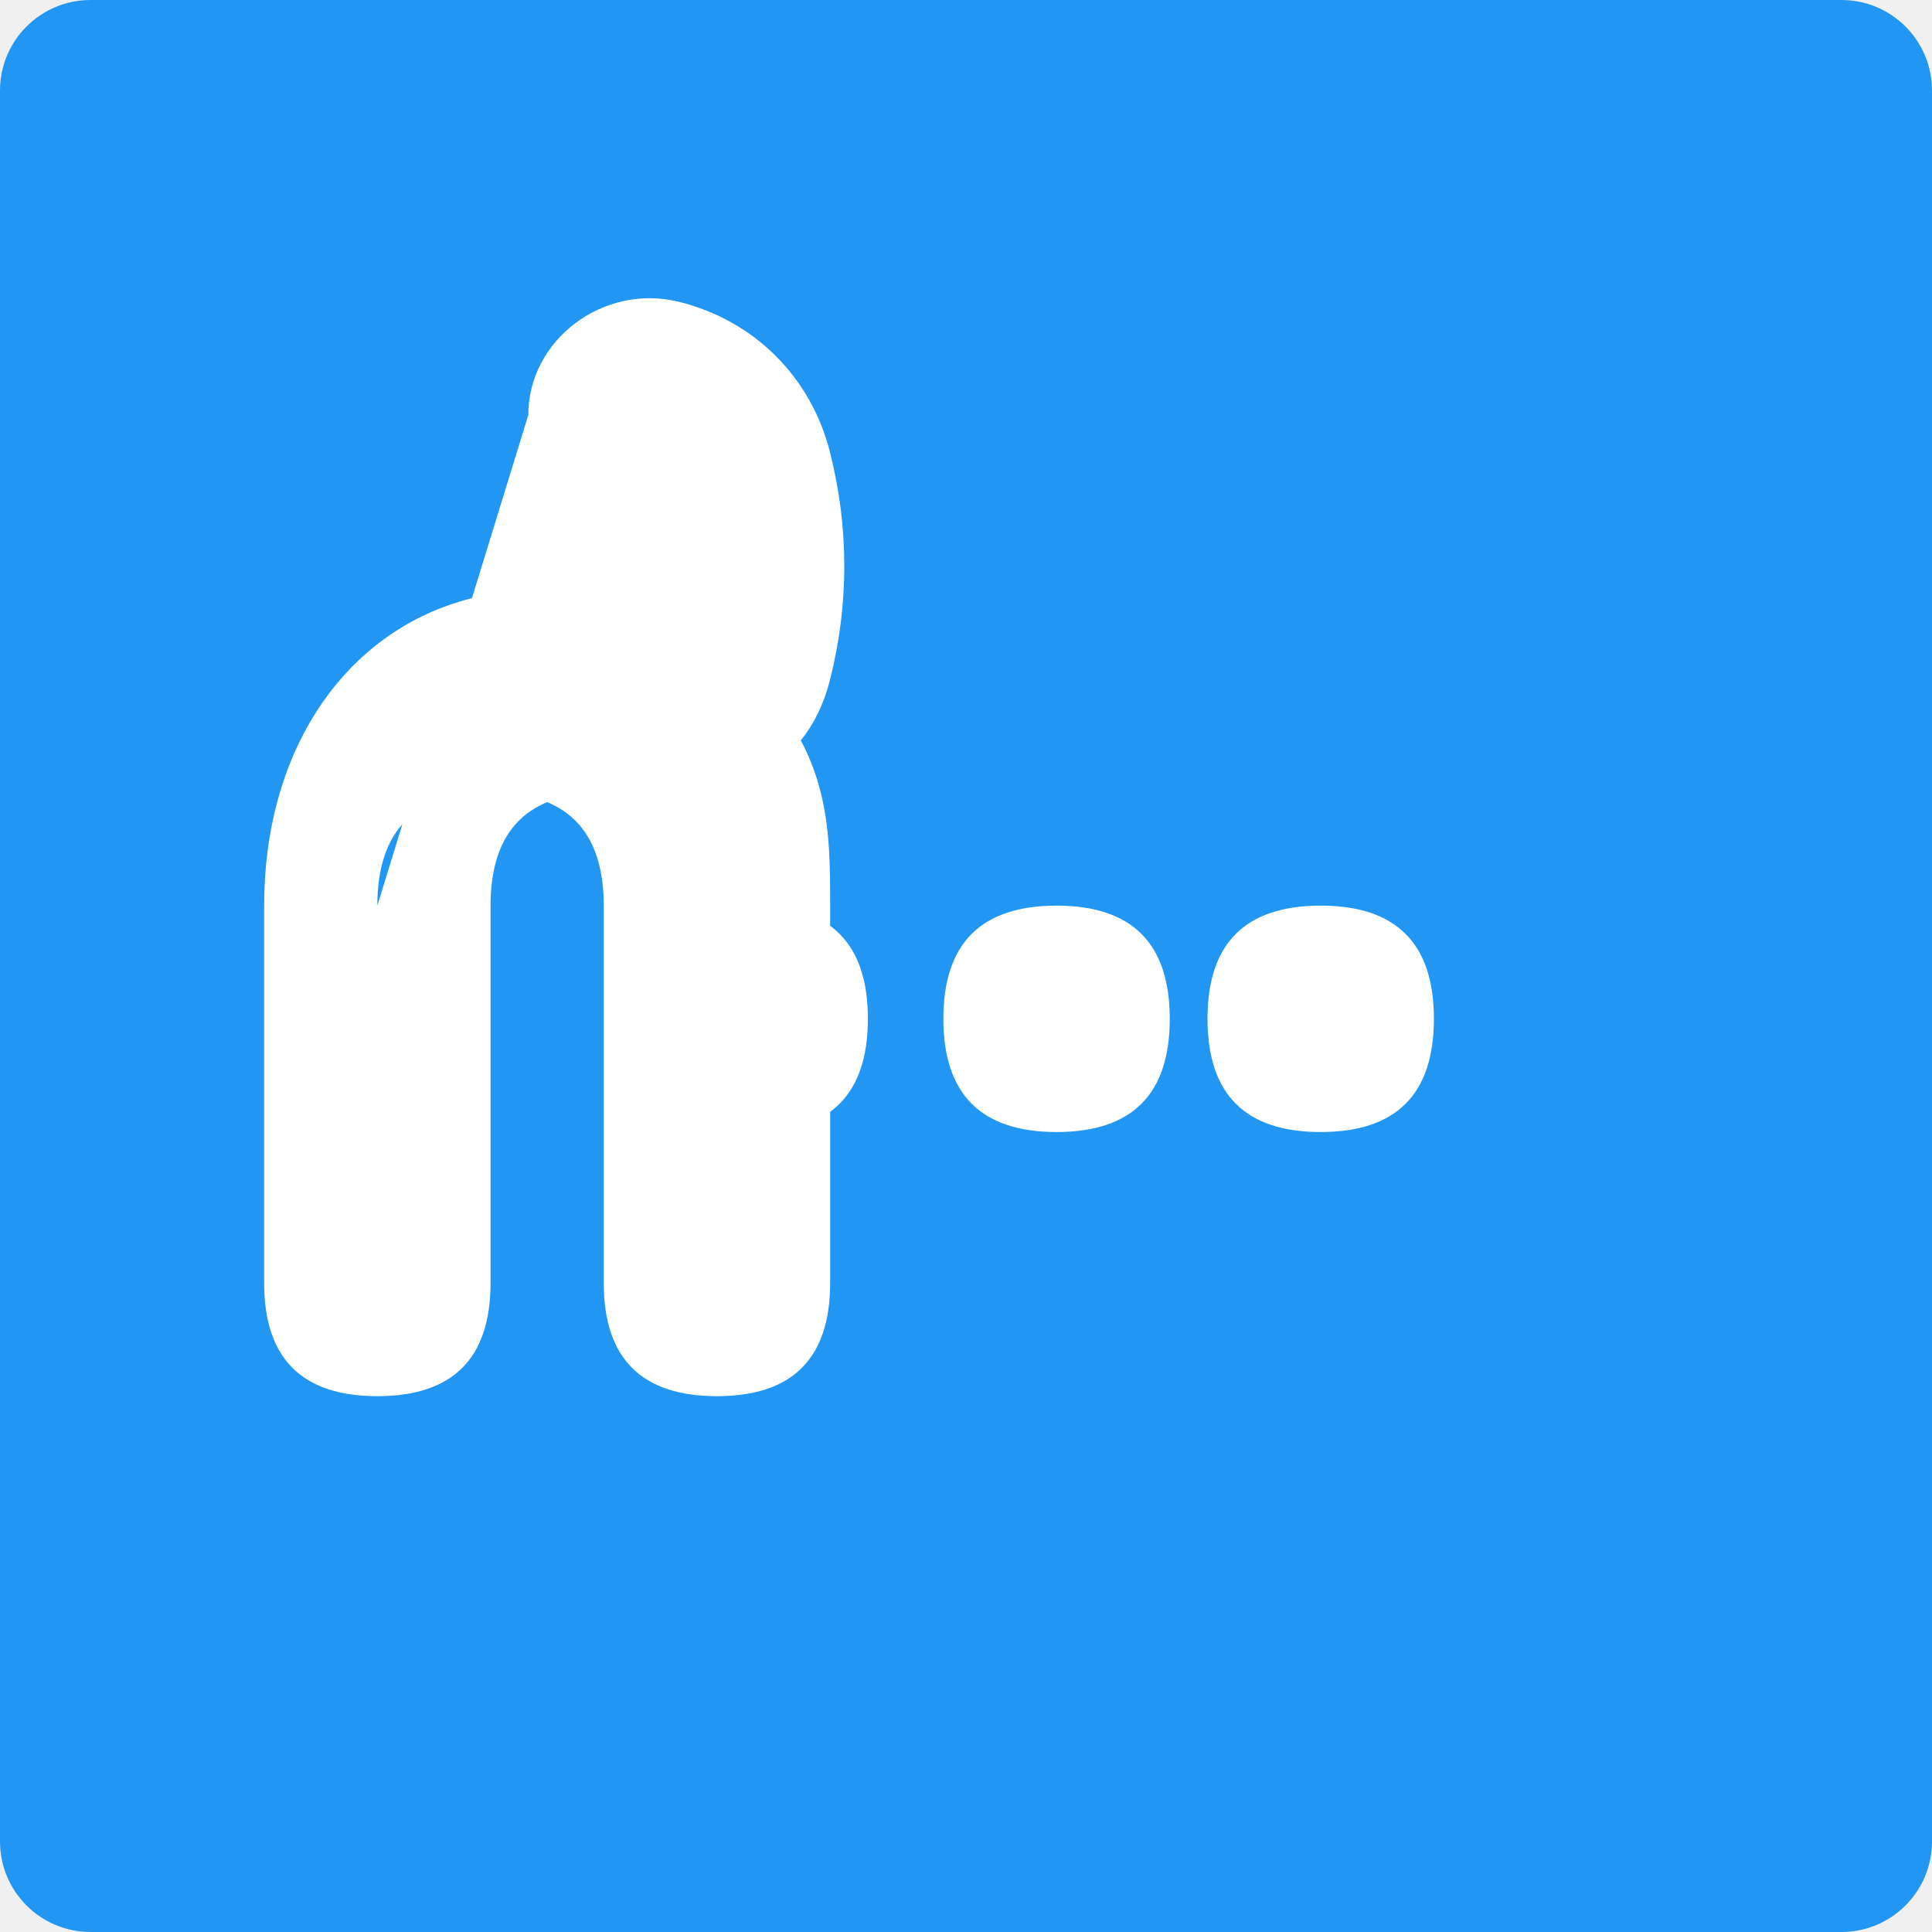
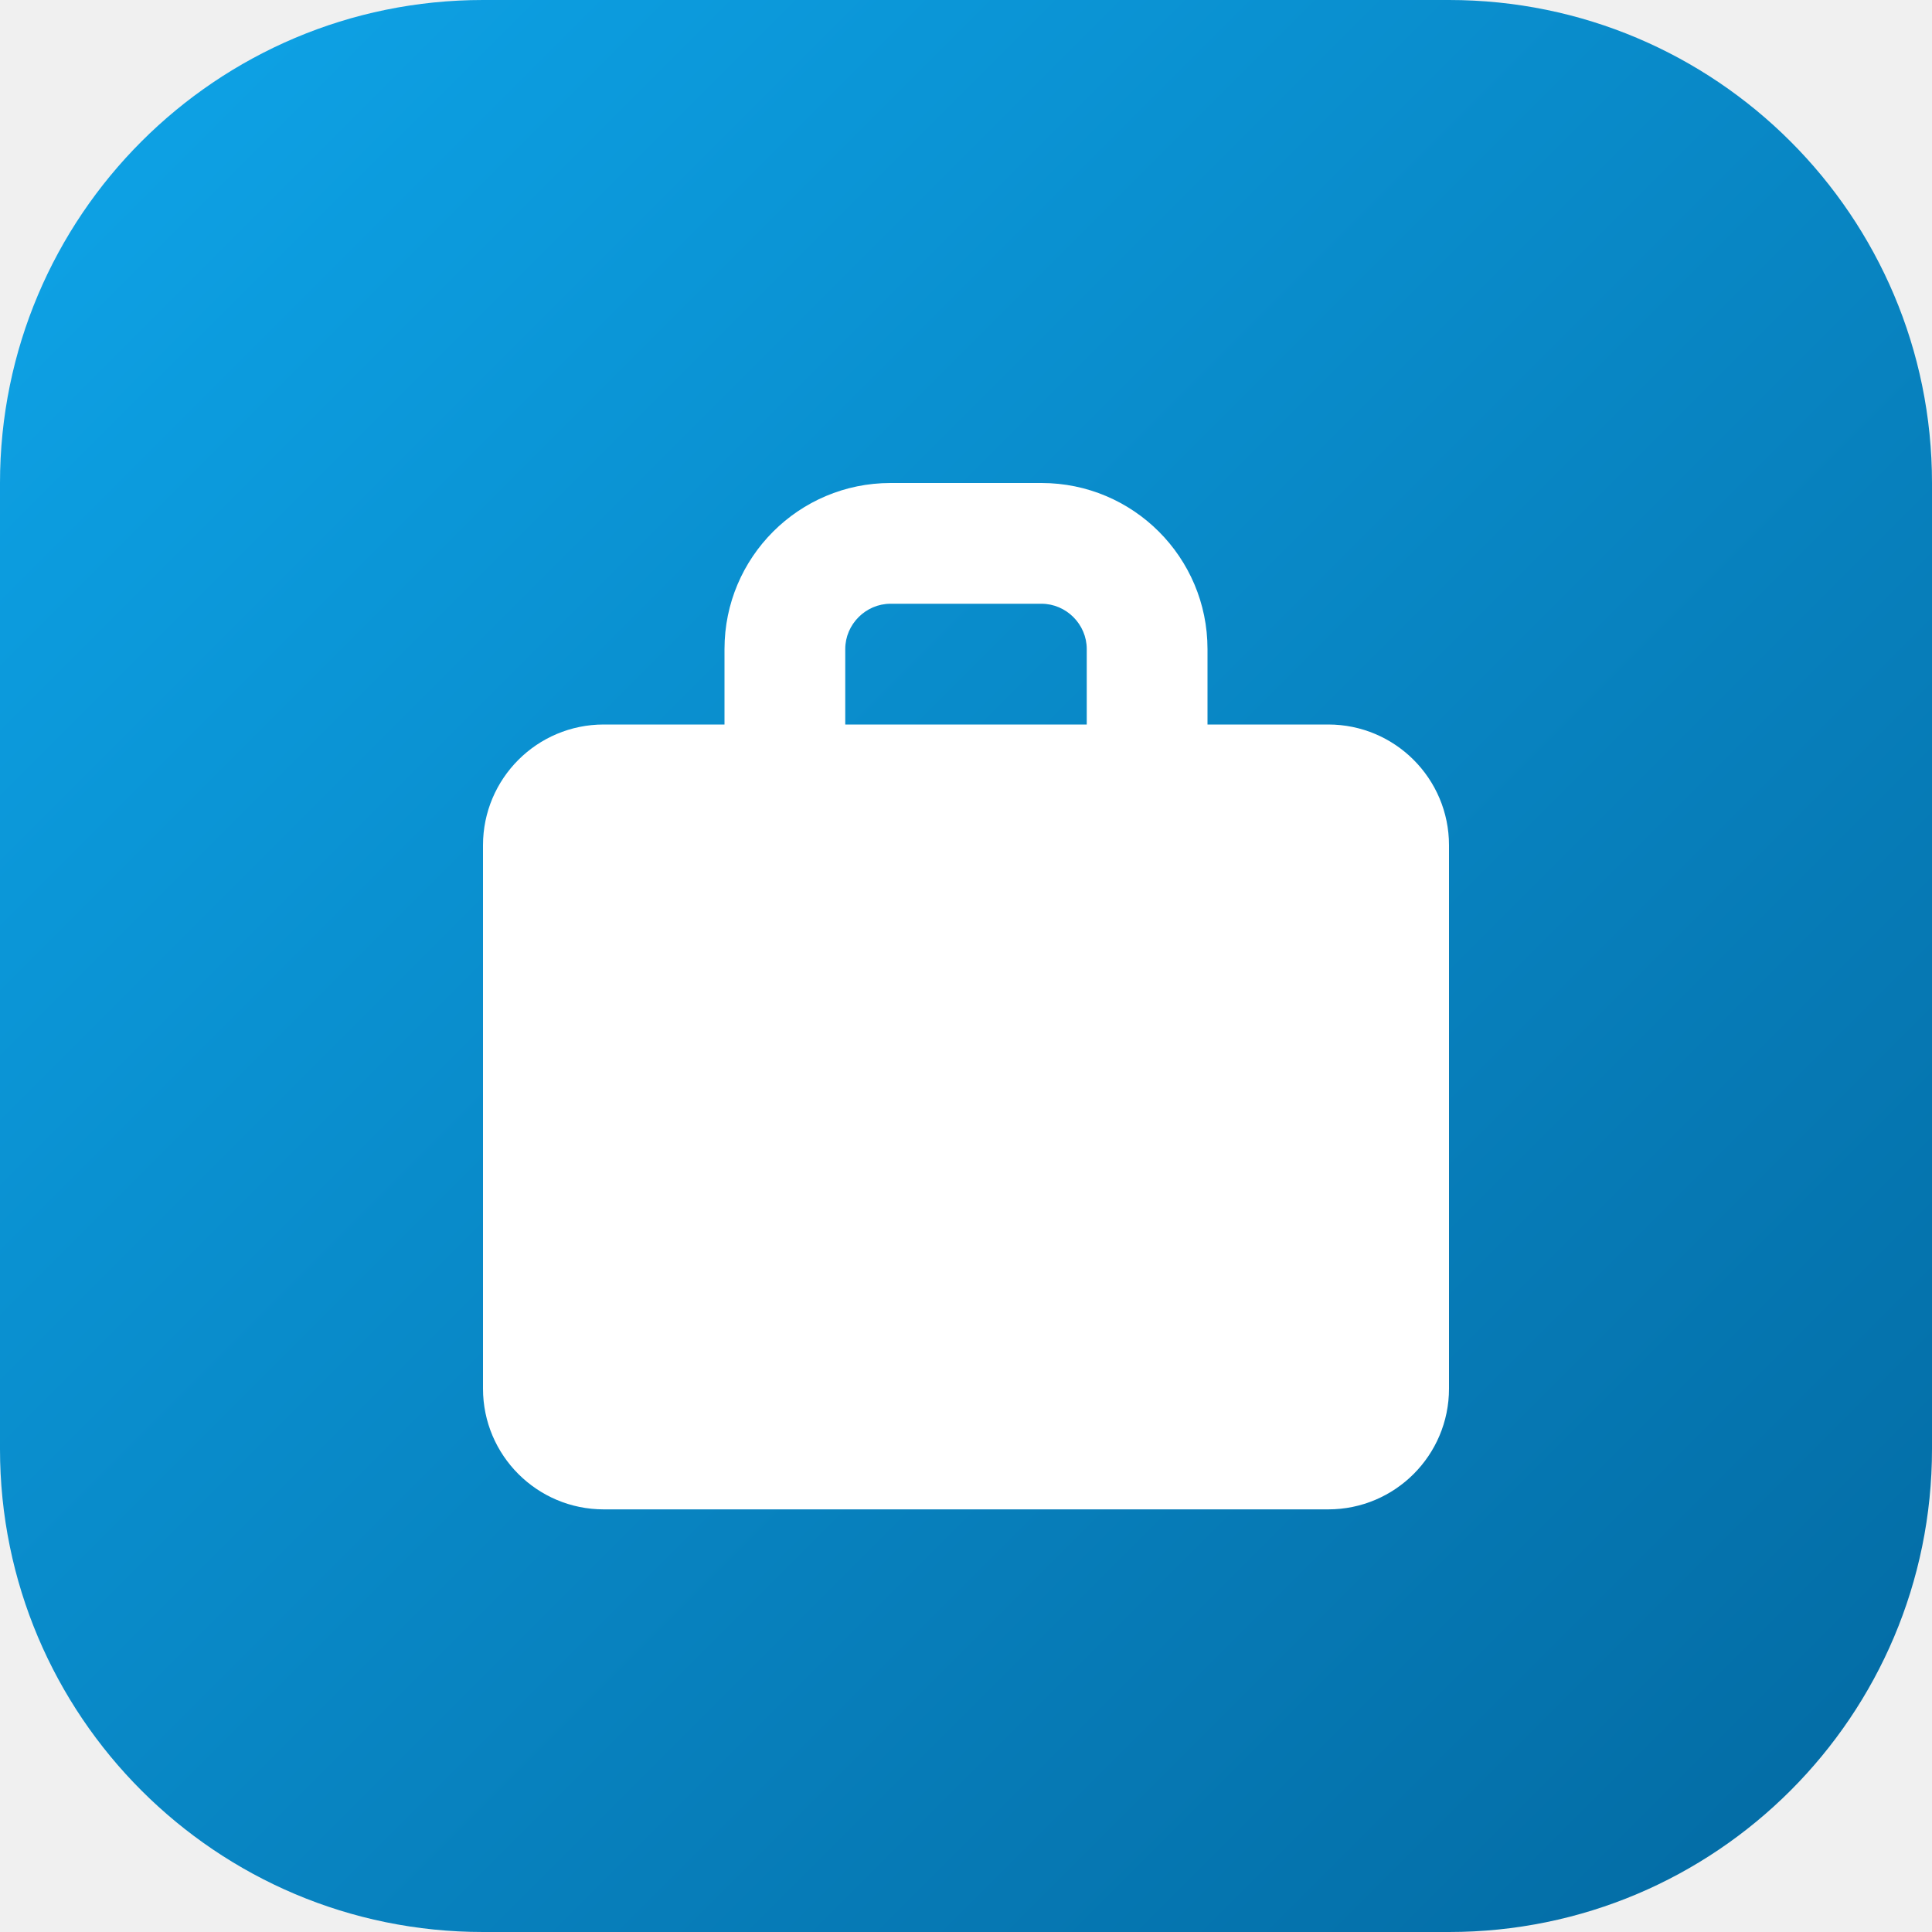
- <svg xmlns="http://www.w3.org/2000/svg" width="512" height="512" viewBox="0 0 512 512">
-   <rect width="512" height="512" fill="#2196F3" rx="24" />
-   <g fill="white" stroke="none">
-     <path d="M 140 110               C 140 90, 160 75, 180 80              C 200 85, 215 100, 220 120              C 225 140, 225 160, 220 180              C 215 200, 200 210, 180 210              L 160 210              C 140 210, 130 220, 130 240              L 130 340              C 130 360, 120 370, 100 370              C 80 370, 70 360, 70 340              L 70 240              C 70 200, 90 170, 120 160              C 150 150, 180 160, 200 180              C 220 200, 220 220, 220 240              L 220 340              C 220 360, 210 370, 190 370              C 170 370, 160 360, 160 340              L 160 240              C 160 220, 150 210, 130 210              C 110 210, 100 220, 100 240              Z" fill="white" />
-     <path d="M 200 240               C 220 240, 230 250, 230 270              C 230 290, 220 300, 200 300              C 180 300, 170 290, 170 270              C 170 250, 180 240, 200 240              Z              M 250 270               C 250 290, 260 300, 280 300              C 300 300, 310 290, 310 270              C 310 250, 300 240, 280 240              C 260 240, 250 250, 250 270              Z              M 320 270               C 320 290, 330 300, 350 300              C 370 300, 380 290, 380 270              C 380 250, 370 240, 350 240              C 330 240, 320 250, 320 270              Z" fill="white" />
+ <svg xmlns="http://www.w3.org/2000/svg" viewBox="0 0 512 512" role="img" aria-label="JobSeeker">
+   <defs>
+     <linearGradient id="g" x1="0%" y1="0%" x2="100%" y2="100%">
+       <stop offset="0%" stop-color="#0ea5e9" />
+       <stop offset="100%" stop-color="#0369a1" />
+     </linearGradient>
+   </defs>
+   <g transform="scale(16)">
+     <rect width="32" height="32" rx="8" fill="url(#g)" />
+     <path fill="#ffffff" d="M10 12h2v-1.25A2.75 2.75 0 0 1 14.75 8h2.5A2.75 2.75 0 0 1 20 10.75V12h2a2 2 0 0 1 2 2v9a2 2 0 0 1-2 2H10a2 2 0 0 1-2-2v-9a2 2 0 0 1 2-2Zm4-1.25V12h4v-1.25c0-.41-.34-.75-.75-.75h-2.5c-.41 0-.75.34-.75.75Z" />
  </g>
</svg>
